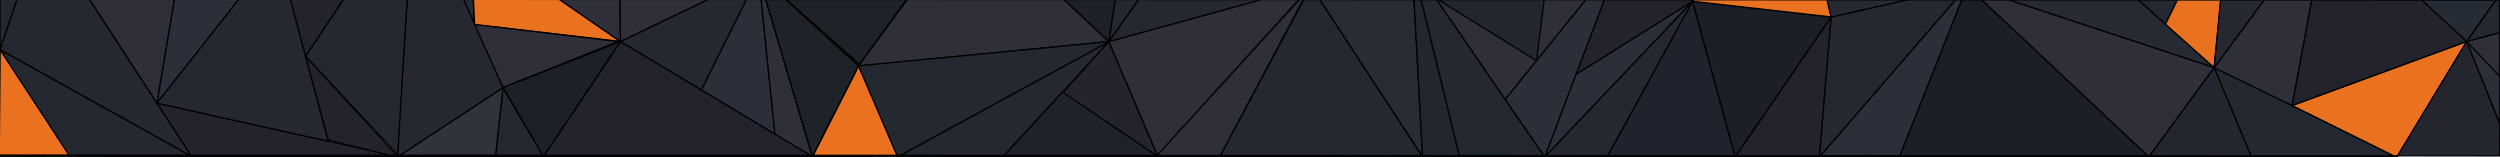
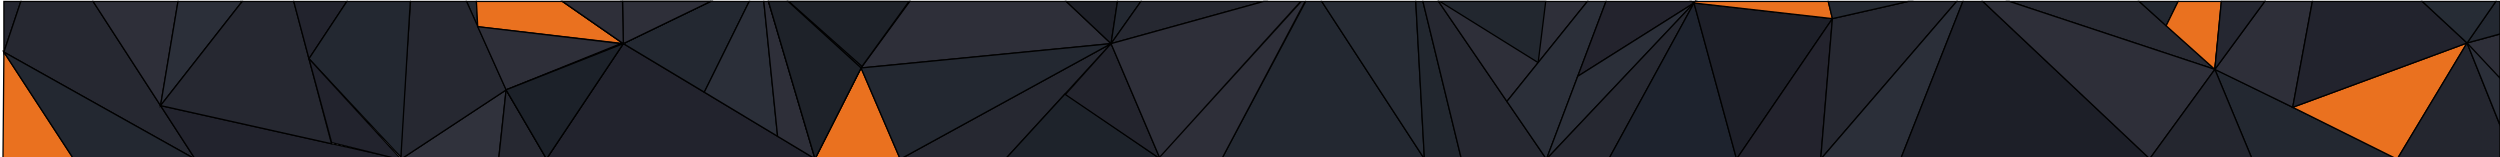
- <svg xmlns="http://www.w3.org/2000/svg" width="100%" height="100%" viewBox="0 0 1920 120" version="1.1" xml:space="preserve" style="fill-rule:evenodd;clip-rule:evenodd;stroke-miterlimit:10;">
-   <g transform="matrix(1.00138,0.00032594,-0.000324622,0.997329,-2.85261,-1.70364)">
-     <path d="M16,1.1L3,1.1L3,40L16,1.1Z" style="fill:rgb(36,38,48);fill-rule:nonzero;stroke:black;stroke-width:1px;" />
-   </g>
-   <g transform="matrix(1.00138,0.00032594,-0.000324622,0.997329,-2.85261,-1.70364)">
-     <path d="M2.3,122.2L56.5,122L55.9,121.1L2.3,121.1L2.3,122.2Z" style="fill:rgb(234,113,31);fill-rule:nonzero;stroke:black;stroke-width:1px;" />
-   </g>
-   <g transform="matrix(1.00138,0.00032594,-0.000324622,0.997329,-2.85261,-1.70364)">
-     <path d="M2.3,121.1L55.9,121.1L3,40L2.3,121.1Z" style="fill:rgb(234,113,31);fill-rule:nonzero;stroke:black;stroke-width:1px;" />
-   </g>
-   <g transform="matrix(1.00138,0.00032594,-0.000324622,0.997329,-2.85261,-1.70364)">
-     <path d="M149.9,122.2L149.2,121.1L147.9,121.1L149.9,122.2Z" style="fill:rgb(38,40,49);fill-rule:nonzero;stroke:black;stroke-width:1px;" />
-   </g>
-   <g transform="matrix(1.00138,0.00032594,-0.000324622,0.997329,-2.85261,-1.70364)">
-     <path d="M16,1.1L3,40L147.9,121.1L149.2,121.1L71.5,1.1L16,1.1Z" style="fill:rgb(38,40,49);fill-rule:nonzero;stroke:black;stroke-width:1px;" />
-   </g>
-   <g transform="matrix(1.00138,0.00032594,-0.000324622,0.997329,-2.85261,-1.70364)">
-     <path d="M56.5,122L149.9,122.2L147.9,121.1L55.9,121.1L56.5,122Z" style="fill:rgb(35,40,49);fill-rule:nonzero;stroke:black;stroke-width:1px;" />
-   </g>
-   <g transform="matrix(1.00138,0.00032594,-0.000324622,0.997329,-2.85261,-1.70364)">
-     <path d="M55.9,121.1L147.9,121.1L3,40L55.9,121.1Z" style="fill:rgb(35,40,49);fill-rule:nonzero;stroke:black;stroke-width:1px;" />
-   </g>
-   <g transform="matrix(1.00138,0.00032594,-0.000324622,0.997329,-2.85261,-1.70364)">
-     <path d="M136.7,1.1L71.5,1.1L123.3,81.1L136.7,1.1Z" style="fill:rgb(46,47,57);fill-rule:nonzero;stroke:black;stroke-width:1px;" />
-   </g>
-   <g transform="matrix(1.00138,0.00032594,-0.000324622,0.997329,-2.85261,-1.70364)">
-     <path d="M149.9,122.2L307.9,122.2L302.8,121.1L149.2,121.1L149.9,122.2Z" style="fill:rgb(34,35,45);fill-rule:nonzero;stroke:black;stroke-width:1px;" />
-   </g>
-   <g transform="matrix(1.00138,0.00032594,-0.000324622,0.997329,-2.85261,-1.70364)">
-     <path d="M149.2,121.1L302.8,121.1L123.3,81.1L149.2,121.1Z" style="fill:rgb(34,35,45);fill-rule:nonzero;stroke:black;stroke-width:1px;" />
-   </g>
-   <g transform="matrix(1.00138,0.00032594,-0.000324622,0.997329,-2.85261,-1.70364)">
-     <path d="M185.5,1.7L185.2,1.1L136.7,1.1L123.3,81.1L185.5,1.7Z" style="fill:rgb(43,47,57);fill-rule:nonzero;stroke:black;stroke-width:1px;" />
-   </g>
-   <g transform="matrix(1.00138,0.00032594,-0.000324622,0.997329,-2.85261,-1.70364)">
-     <path d="M254.6,110.4L225.6,1.1L186,1.1L123.3,81.1L254.6,110.4Z" style="fill:rgb(38,40,49);fill-rule:nonzero;stroke:black;stroke-width:1px;" />
-   </g>
-   <g transform="matrix(1.00138,0.00032594,-0.000324622,0.997329,-2.85261,-1.70364)">
-     <path d="M185.9,1.1L185.2,1.1L185.5,1.7L185.9,1.1Z" style="fill:rgb(34,35,45);fill-rule:nonzero;stroke:black;stroke-width:1px;" />
-   </g>
-   <g transform="matrix(1.00138,0.00032594,-0.000324622,0.997329,-2.85261,-1.70364)">
-     <path d="M266.4,1.1L225.6,1.1L237.3,45.1L266.4,1.1Z" style="fill:rgb(34,35,45);fill-rule:nonzero;stroke:black;stroke-width:1px;" />
-   </g>
-   <g transform="matrix(1.00138,0.00032594,-0.000324622,0.997329,-2.85261,-1.70364)">
-     <path d="M307.9,122.2L383,122L383.1,121.1L309.6,121.1L307.9,122.2Z" style="fill:rgb(48,50,60);fill-rule:nonzero;stroke:black;stroke-width:1px;" />
-   </g>
-   <g transform="matrix(1.00138,0.00032594,-0.000324622,0.997329,-2.85261,-1.70364)">
-     <path d="M309.6,121.1L383.1,121.1L388.7,69L309.6,121.1Z" style="fill:rgb(48,50,60);fill-rule:nonzero;stroke:black;stroke-width:1px;" />
-   </g>
-   <g transform="matrix(1.00138,0.00032594,-0.000324622,0.997329,-2.85261,-1.70364)">
-     <path d="M383,122L419.7,122L419.2,121.1L383.1,121.1L383,122Z" style="fill:rgb(38,40,49);fill-rule:nonzero;stroke:black;stroke-width:1px;" />
-   </g>
-   <g transform="matrix(1.00138,0.00032594,-0.000324622,0.997329,-2.85261,-1.70364)">
-     <path d="M383.1,121.1L419.2,121.1L388.7,69L383.1,121.1Z" style="fill:rgb(38,40,49);fill-rule:nonzero;stroke:black;stroke-width:1px;" />
-   </g>
-   <g transform="matrix(1.00138,0.00032594,-0.000324622,0.997329,-2.85261,-1.70364)">
-     <path d="M419.7,122L626,122L624.5,121.1L420.3,121.1L419.7,122Z" style="fill:rgb(34,35,45);fill-rule:nonzero;stroke:black;stroke-width:1px;" />
-   </g>
-   <g transform="matrix(1.00138,0.00032594,-0.000324622,0.997329,-2.85261,-1.70364)">
-     <path d="M420.3,121.1L624.5,121.1L478.7,33.5L420.3,121.1Z" style="fill:rgb(34,35,45);fill-rule:nonzero;stroke:black;stroke-width:1px;" />
-   </g>
-   <g transform="matrix(1.00138,0.00032594,-0.000324622,0.997329,-2.85261,-1.70364)">
-     <path d="M419.7,122L420.2,121.1L419.2,121.1L419.7,122Z" style="fill:rgb(35,40,49);fill-rule:nonzero;stroke:black;stroke-width:1px;" />
-   </g>
-   <g transform="matrix(1.00138,0.00032594,-0.000324622,0.997329,-2.85261,-1.70364)">
-     <path d="M388.7,69L419.2,121.1L420.2,121.1L476.7,33.5L388.7,69Z" style="fill:rgb(35,40,49);fill-rule:nonzero;stroke:black;stroke-width:1px;" />
-   </g>
-   <g transform="matrix(1.00138,0.00032594,-0.000324622,0.997329,-2.85261,-1.70364)">
-     <path d="M365.9,1.1L358.3,1.1L366.9,20.5L365.9,1.1Z" style="fill:rgb(37,42,51);fill-rule:nonzero;stroke:black;stroke-width:1px;" />
-   </g>
-   <g transform="matrix(1.00138,0.00032594,-0.000324622,0.997329,-2.85261,-1.70364)">
-     <path d="M478.7,33.5L432,1.1L365.9,1.1L366.9,20.5L478.7,33.5Z" style="fill:rgb(234,113,31);fill-rule:nonzero;stroke:black;stroke-width:1px;" />
-   </g>
-   <g transform="matrix(1.00138,0.00032594,-0.000324622,0.997329,-2.85261,-1.70364)">
-     <path d="M478.1,1.1L432,1.1L478.7,33.5L478.1,1.1Z" style="fill:rgb(45,51,60);fill-rule:nonzero;stroke:black;stroke-width:1px;" />
-   </g>
-   <g transform="matrix(1.00138,0.00032594,-0.000324622,0.997329,-2.85261,-1.70364)">
-     <path d="M480.1,32.8L480.1,34.3L540.9,70.8L575.4,1.1L545.7,1.1L480.1,32.8Z" style="fill:rgb(35,40,49);fill-rule:nonzero;stroke:black;stroke-width:1px;" />
-   </g>
-   <g transform="matrix(1.00138,0.00032594,-0.000324622,0.997329,-2.85261,-1.70364)">
-     <path d="M545.7,1.1L479.1,1.1L480.1,32.8L545.7,1.1Z" style="fill:rgb(35,40,49);fill-rule:nonzero;stroke:black;stroke-width:1px;" />
-   </g>
-   <g transform="matrix(1.00138,0.00032594,-0.000324622,0.997329,-2.85261,-1.70364)">
-     <path d="M543.9,1.1L476.6,1.1L476.7,32.1L543.9,1.1Z" style="fill:rgb(34,35,45);fill-rule:nonzero;stroke:black;stroke-width:1px;" />
-   </g>
-   <g transform="matrix(1.00138,0.00032594,-0.000324622,0.997329,-2.85261,-1.70364)">
-     <path d="M597.2,104.7L586.6,1.1L575.4,1.1L540.9,70.8L597.2,104.7Z" style="fill:rgb(43,47,57);fill-rule:nonzero;stroke:black;stroke-width:1px;" />
-   </g>
-   <g transform="matrix(1.00138,0.00032594,-0.000324622,0.997329,-2.85261,-1.70364)">
-     <path d="M626,122L625.7,121.1L624.5,121.1L626,122Z" style="fill:rgb(46,47,57);fill-rule:nonzero;stroke:black;stroke-width:1px;" />
-   </g>
-   <g transform="matrix(1.00138,0.00032594,-0.000324622,0.997329,-2.85261,-1.70364)">
-     <path d="M586.6,1.1L597.2,104.7L624.5,121.1L625.7,121.1L590.2,1.1L586.6,1.1Z" style="fill:rgb(46,47,57);fill-rule:nonzero;stroke:black;stroke-width:1px;" />
-   </g>
-   <g transform="matrix(1.00138,0.00032594,-0.000324622,0.997329,-2.85261,-1.70364)">
-     <path d="M626,122L691.3,122.2L690.9,121.1L626.4,121.1L626,122Z" style="fill:rgb(234,113,31);fill-rule:nonzero;stroke:black;stroke-width:1px;" />
-   </g>
-   <g transform="matrix(1.00138,0.00032594,-0.000324622,0.997329,-2.85261,-1.70364)">
-     <path d="M626.4,121.1L690.9,121.1L661.3,52.2L626.4,121.1Z" style="fill:rgb(234,113,31);fill-rule:nonzero;stroke:black;stroke-width:1px;" />
-   </g>
-   <g transform="matrix(1.00138,0.00032594,-0.000324622,0.997329,-2.85261,-1.70364)">
-     <path d="M691.3,122.2L772.3,122L773.1,121.1L693.4,121.1L691.3,122.2Z" style="fill:rgb(38,40,49);fill-rule:nonzero;stroke:black;stroke-width:1px;" />
-   </g>
-   <g transform="matrix(1.00138,0.00032594,-0.000324622,0.997329,-2.85261,-1.70364)">
-     <path d="M693.4,121.1L773.1,121.1L853.3,33.5L693.4,121.1Z" style="fill:rgb(38,40,49);fill-rule:nonzero;stroke:black;stroke-width:1px;" />
-   </g>
-   <g transform="matrix(1.00138,0.00032594,-0.000324622,0.997329,-2.85261,-1.70364)">
-     <path d="M626,122L626.4,121.1L625.7,121.1L626,122Z" style="fill:rgb(35,40,49);fill-rule:nonzero;stroke:black;stroke-width:1px;" />
-   </g>
-   <g transform="matrix(1.00138,0.00032594,-0.000324622,0.997329,-2.85261,-1.70364)">
-     <path d="M604.6,1.1L590.2,1.1L625.7,121.1L626.4,121.1L660.5,53.8L604.6,1.1Z" style="fill:rgb(35,40,49);fill-rule:nonzero;stroke:black;stroke-width:1px;" />
-   </g>
-   <g transform="matrix(1.00138,0.00032594,-0.000324622,0.997329,-2.85261,-1.70364)">
-     <path d="M661.3,52.2L698.7,1.1L605.3,1.1L661.3,52.2Z" style="fill:rgb(35,40,49);fill-rule:nonzero;stroke:black;stroke-width:1px;" />
-   </g>
-   <g transform="matrix(1.00138,0.00032594,-0.000324622,0.997329,-2.85261,-1.70364)">
-     <path d="M853.3,33.5L818.9,1.1L698.7,1.1L661.3,52.2L853.3,33.5Z" style="fill:rgb(46,47,57);fill-rule:nonzero;stroke:black;stroke-width:1px;" />
-   </g>
-   <g transform="matrix(1.00138,0.00032594,-0.000324622,0.997329,-2.85261,-1.70364)">
-     <path d="M691.3,122.2L693.4,121.1L690.9,121.1L691.3,122.2Z" style="fill:rgb(35,40,49);fill-rule:nonzero;stroke:black;stroke-width:1px;" />
-   </g>
-   <g transform="matrix(1.00138,0.00032594,-0.000324622,0.997329,-2.85261,-1.70364)">
-     <path d="M661.3,52.2L690.9,121.1L693.4,121.1L853.3,33.5L661.3,52.2Z" style="fill:rgb(35,40,49);fill-rule:nonzero;stroke:black;stroke-width:1px;" />
-   </g>
-   <g transform="matrix(1.00138,0.00032594,-0.000324622,0.997329,-2.85261,-1.70364)">
-     <path d="M772.3,122L891,122L889.7,121.1L773.1,121.1L772.3,122Z" style="fill:rgb(30,35,43);fill-rule:nonzero;stroke:black;stroke-width:1px;" />
-   </g>
-   <g transform="matrix(1.00138,0.00032594,-0.000324622,0.997329,-2.85261,-1.70364)">
-     <path d="M773.1,121.1L889.7,121.1L818.2,71.9L773.1,121.1Z" style="fill:rgb(30,35,43);fill-rule:nonzero;stroke:black;stroke-width:1px;" />
-   </g>
-   <g transform="matrix(1.00138,0.00032594,-0.000324622,0.997329,-2.85261,-1.70364)">
-     <path d="M891,122L890.6,121.1L889.7,121.1L891,122Z" style="fill:rgb(35,36,45);fill-rule:nonzero;stroke:black;stroke-width:1px;" />
-   </g>
-   <g transform="matrix(1.00138,0.00032594,-0.000324622,0.997329,-2.85261,-1.70364)">
-     <path d="M818.2,72.6L889.7,121.1L890.6,121.1L853.3,33.5L818.2,72.6Z" style="fill:rgb(35,36,45);fill-rule:nonzero;stroke:black;stroke-width:1px;" />
-   </g>
-   <g transform="matrix(1.00138,0.00032594,-0.000324622,0.997329,-2.85261,-1.70364)">
-     <path d="M938.3,122L1094,122.2L1093.3,121.1L938.8,121.1L938.3,122Z" style="fill:rgb(35,40,49);fill-rule:nonzero;stroke:black;stroke-width:1px;" />
-   </g>
-   <g transform="matrix(1.00138,0.00032594,-0.000324622,0.997329,-2.85261,-1.70364)">
-     <path d="M1002.8,1.1L938.8,121.1L1093.3,121.1L1015.1,1.1L1002.8,1.1Z" style="fill:rgb(35,40,49);fill-rule:nonzero;stroke:black;stroke-width:1px;" />
-   </g>
-   <g transform="matrix(1.00138,0.00032594,-0.000324622,0.997329,-2.85261,-1.70364)">
-     <path d="M858.2,1.1L818.9,1.1L853.3,33.5L858.2,1.1Z" style="fill:rgb(30,32,40);fill-rule:nonzero;stroke:black;stroke-width:1px;" />
-   </g>
-   <g transform="matrix(1.00138,0.00032594,-0.000324622,0.997329,-2.85261,-1.70364)">
-     <path d="M876.2,1.1L858.2,1.1L853.3,33.5L876.2,1.1Z" style="fill:rgb(35,40,49);fill-rule:nonzero;stroke:black;stroke-width:1px;" />
-   </g>
-   <g transform="matrix(1.00138,0.00032594,-0.000324622,0.997329,-2.85261,-1.70364)">
-     <path d="M970.5,1.1L876.2,1.1L853.3,33.5L970.5,1.1Z" style="fill:rgb(38,40,49);fill-rule:nonzero;stroke:black;stroke-width:1px;" />
-   </g>
-   <g transform="matrix(1.00138,0.00032594,-0.000324622,0.997329,-2.85261,-1.70364)">
-     <path d="M891,122L938.3,122L938.8,121.1L890.6,121.1L891,122Z" style="fill:rgb(46,47,57);fill-rule:nonzero;stroke:black;stroke-width:1px;" />
-   </g>
-   <g transform="matrix(1.00138,0.00032594,-0.000324622,0.997329,-2.85261,-1.70364)">
-     <path d="M999.4,1.1L891,120.3L998.9,1.1L970.5,1.1L853.3,33.5L890.6,121.1L938.8,121.1L1002.3,1.1L999.4,1.1Z" style="fill:rgb(46,47,57);fill-rule:nonzero;stroke:black;stroke-width:1px;" />
-   </g>
-   <g transform="matrix(1.00138,0.00032594,-0.000324622,0.997329,-2.85261,-1.70364)">
-     <path d="M1094,122.2L1093.9,121.1L1093.3,121.1L1094,122.2Z" style="fill:rgb(39,44,53);fill-rule:nonzero;stroke:black;stroke-width:1px;" />
-   </g>
-   <g transform="matrix(1.00138,0.00032594,-0.000324622,0.997329,-2.85261,-1.70364)">
-     <path d="M1015.1,1.1L1093.3,121.1L1093.9,121.1L1087.3,1.1L1015.1,1.1Z" style="fill:rgb(39,44,53);fill-rule:nonzero;stroke:black;stroke-width:1px;" />
-   </g>
-   <g transform="matrix(1.00138,0.00032594,-0.000324622,0.997329,-2.85261,-1.70364)">
-     <path d="M1094,122.2L1122.3,122L1122.1,121.1L1093.9,121.1L1094,122.2Z" style="fill:rgb(34,39,47);fill-rule:nonzero;stroke:black;stroke-width:1px;" />
-   </g>
-   <g transform="matrix(1.00138,0.00032594,-0.000324622,0.997329,-2.85261,-1.70364)">
-     <path d="M1087.3,1.1L1093.9,121.1L1122.1,121.1L1092.8,1.1L1087.3,1.1Z" style="fill:rgb(34,39,47);fill-rule:nonzero;stroke:black;stroke-width:1px;" />
-   </g>
-   <g transform="matrix(1.00138,0.00032594,-0.000324622,0.997329,-2.85261,-1.70364)">
-     <path d="M1122.3,122L1187.7,122.2L1186.9,121.1L1122.1,121.1L1122.3,122Z" style="fill:rgb(38,40,49);fill-rule:nonzero;stroke:black;stroke-width:1px;" />
-   </g>
-   <g transform="matrix(1.00138,0.00032594,-0.000324622,0.997329,-2.85261,-1.70364)">
-     <path d="M1092.8,1.1L1122.1,121.1L1186.9,121.1L1104.8,1.1L1092.8,1.1Z" style="fill:rgb(38,40,49);fill-rule:nonzero;stroke:black;stroke-width:1px;" />
-   </g>
-   <g transform="matrix(1.00138,0.00032594,-0.000324622,0.997329,-2.85261,-1.70364)">
-     <path d="M1219.1,1.1L1104.8,1.1L1157.3,77.9L1219.1,1.1Z" style="fill:rgb(46,47,57);fill-rule:nonzero;stroke:black;stroke-width:1px;" />
-   </g>
-   <g transform="matrix(1.00138,0.00032594,-0.000324622,0.997329,-2.85261,-1.70364)">
-     <path d="M1187.1,1.1L1105.8,1.1L1181.3,48.1L1187.1,1.1Z" style="fill:rgb(34,39,47);fill-rule:nonzero;stroke:black;stroke-width:1px;" />
-   </g>
-   <g transform="matrix(1.00138,0.00032594,-0.000324622,0.997329,-2.85261,-1.70364)">
-     <path d="M1187.7,122.2L1188.1,121.1L1186.9,121.1L1187.7,122.2Z" style="fill:rgb(43,47,57);fill-rule:nonzero;stroke:black;stroke-width:1px;" />
-   </g>
-   <g transform="matrix(1.00138,0.00032594,-0.000324622,0.997329,-2.85261,-1.70364)">
-     <path d="M1219.1,1.1L1157.3,77.9L1186.9,121.1L1188.1,121.1L1233.4,1.1L1219.1,1.1Z" style="fill:rgb(43,47,57);fill-rule:nonzero;stroke:black;stroke-width:1px;" />
-   </g>
-   <g transform="matrix(1.00138,0.00032594,-0.000324622,0.997329,-2.85261,-1.70364)">
-     <path d="M1301,2.3L1301.8,1.1L1299.1,1.1L1301,2.3Z" style="fill:rgb(35,35,45);fill-rule:nonzero;stroke:black;stroke-width:1px;" />
-   </g>
-   <g transform="matrix(1.00138,0.00032594,-0.000324622,0.997329,-2.85261,-1.70364)">
-     <path d="M1301,2.3L1299.1,1.1L1233.4,1.1L1211.7,58.6L1301,2.3Z" style="fill:rgb(35,35,45);fill-rule:nonzero;stroke:black;stroke-width:1px;" />
-   </g>
-   <g transform="matrix(1.00138,0.00032594,-0.000324622,0.997329,-2.85261,-1.70364)">
-     <path d="M1187.7,122.2L1188.7,121.1L1188.1,121.1L1187.7,122.2Z" style="fill:rgb(43,47,57);fill-rule:nonzero;stroke:black;stroke-width:1px;" />
-   </g>
-   <g transform="matrix(1.00138,0.00032594,-0.000324622,0.997329,-2.85261,-1.70364)">
-     <path d="M1211.7,58.6L1188.1,121.1L1188.7,121.1L1301,2.3L1211.7,58.6Z" style="fill:rgb(43,47,57);fill-rule:nonzero;stroke:black;stroke-width:1px;" />
-   </g>
-   <g transform="matrix(1.00138,0.00032594,-0.000324622,0.997329,-2.85261,-1.70364)">
-     <path d="M1187.7,122.2L1235.7,122L1236.1,121.1L1188.7,121.1L1187.7,122.2Z" style="fill:rgb(38,40,49);fill-rule:nonzero;stroke:black;stroke-width:1px;" />
-   </g>
-   <g transform="matrix(1.00138,0.00032594,-0.000324622,0.997329,-2.85261,-1.70364)">
-     <path d="M1188.7,121.1L1236.1,121.1L1301,2.3L1188.7,121.1Z" style="fill:rgb(38,40,49);fill-rule:nonzero;stroke:black;stroke-width:1px;" />
-   </g>
-   <g transform="matrix(1.00138,0.00032594,-0.000324622,0.997329,-2.85261,-1.70364)">
-     <path d="M1235.7,122L1333.7,122.2L1333.4,121.1L1236.1,121.1L1235.7,122Z" style="fill:rgb(30,35,46);fill-rule:nonzero;stroke:black;stroke-width:1px;" />
-   </g>
-   <g transform="matrix(1.00138,0.00032594,-0.000324622,0.997329,-2.85261,-1.70364)">
-     <path d="M1236.1,121.1L1333.4,121.1L1301,2.3L1236.1,121.1Z" style="fill:rgb(30,35,46);fill-rule:nonzero;stroke:black;stroke-width:1px;" />
-   </g>
-   <g transform="matrix(1.00138,0.00032594,-0.000324622,0.997329,-2.85261,-1.70364)">
-     <path d="M1333.7,122.2L1334.4,121.1L1333.4,121.1L1333.7,122.2Z" style="fill:rgb(29,31,40);fill-rule:nonzero;stroke:black;stroke-width:1px;" />
-   </g>
-   <g transform="matrix(1.00138,0.00032594,-0.000324622,0.997329,-2.85261,-1.70364)">
-     <path d="M1301,2.3L1333.4,121.1L1334.4,121.1L1407.3,14.3L1301,2.3Z" style="fill:rgb(29,31,40);fill-rule:nonzero;stroke:black;stroke-width:1px;" />
-   </g>
-   <g transform="matrix(1.00138,0.00032594,-0.000324622,0.997329,-2.85261,-1.70364)">
-     <path d="M1407.3,14.3L1404.1,1.1L1301.8,1.1L1301,2.3L1407.3,14.3Z" style="fill:rgb(234,113,31);fill-rule:nonzero;stroke:black;stroke-width:1px;" />
-   </g>
-   <g transform="matrix(1.00138,0.00032594,-0.000324622,0.997329,-2.85261,-1.70364)">
-     <path d="M1333.7,122.2L1398.3,122.2L1398.4,121.1L1334.4,121.1L1333.7,122.2Z" style="fill:rgb(35,35,45);fill-rule:nonzero;stroke:black;stroke-width:1px;" />
-   </g>
-   <g transform="matrix(1.00138,0.00032594,-0.000324622,0.997329,-2.85261,-1.70364)">
-     <path d="M1334.4,121.1L1398.4,121.1L1407.3,14.3L1334.4,121.1Z" style="fill:rgb(35,35,45);fill-rule:nonzero;stroke:black;stroke-width:1px;" />
-   </g>
-   <g transform="matrix(1.00138,0.00032594,-0.000324622,0.997329,-2.85261,-1.70364)">
-     <path d="M1398.3,122.2L1399.3,121.1L1398.4,121.1L1398.3,122.2Z" style="fill:rgb(38,40,49);fill-rule:nonzero;stroke:black;stroke-width:1px;" />
-   </g>
-   <g transform="matrix(1.00138,0.00032594,-0.000324622,0.997329,-2.85261,-1.70364)">
-     <path d="M1465.5,1.1L1407.3,14.3L1398.4,121.1L1399.3,121.1L1502.7,1.1L1465.5,1.1Z" style="fill:rgb(38,40,49);fill-rule:nonzero;stroke:black;stroke-width:1px;" />
-   </g>
-   <g transform="matrix(1.00138,0.00032594,-0.000324622,0.997329,-2.85261,-1.70364)">
-     <path d="M1398.3,122.2L1459.7,122.2L1460.1,121.1L1399.3,121.1L1398.3,122.2Z" style="fill:rgb(43,47,57);fill-rule:nonzero;stroke:black;stroke-width:1px;" />
-   </g>
-   <g transform="matrix(1.00138,0.00032594,-0.000324622,0.997329,-2.85261,-1.70364)">
-     <path d="M1502.7,1.1L1399.3,121.1L1460.1,121.1L1507.5,1.1L1502.7,1.1Z" style="fill:rgb(43,47,57);fill-rule:nonzero;stroke:black;stroke-width:1px;" />
-   </g>
-   <g transform="matrix(1.00138,0.00032594,-0.000324622,0.997329,-2.85261,-1.70364)">
-     <path d="M1459.7,122.2L1651,122L1650.1,121.1L1460.1,121.1L1459.7,122.2Z" style="fill:rgb(29,31,40);fill-rule:nonzero;stroke:black;stroke-width:1px;" />
-   </g>
-   <g transform="matrix(1.00138,0.00032594,-0.000324622,0.997329,-2.85261,-1.70364)">
-     <path d="M1507.5,1.1L1460.1,121.1L1650.1,121.1L1522.8,1.1L1507.5,1.1Z" style="fill:rgb(29,31,40);fill-rule:nonzero;stroke:black;stroke-width:1px;" />
-   </g>
-   <g transform="matrix(1.00138,0.00032594,-0.000324622,0.997329,-2.85261,-1.70364)">
-     <path d="M1465.5,1.1L1404.1,1.1L1407.3,14.3L1465.5,1.1Z" style="fill:rgb(37,42,51);fill-rule:nonzero;stroke:black;stroke-width:1px;" />
-   </g>
-   <g transform="matrix(1.00138,0.00032594,-0.000324622,0.997329,-2.85261,-1.70364)">
-     <path d="M1642.9,1.1L1543.2,1.1L1701,53.3L1642.9,1.1Z" style="fill:rgb(40,42,51);fill-rule:nonzero;stroke:black;stroke-width:1px;" />
-   </g>
-   <g transform="matrix(1.00138,0.00032594,-0.000324622,0.997329,-2.85261,-1.70364)">
-     <path d="M1672.8,1.1L1642.9,1.1L1663.6,19.8L1672.8,1.1Z" style="fill:rgb(35,40,49);fill-rule:nonzero;stroke:black;stroke-width:1px;" />
-   </g>
-   <g transform="matrix(1.00138,0.00032594,-0.000324622,0.997329,-2.85261,-1.70364)">
-     <path d="M1651,122L1651.6,121.1L1650.1,121.1L1651,122Z" style="fill:rgb(46,47,57);fill-rule:nonzero;stroke:black;stroke-width:1px;" />
-   </g>
-   <g transform="matrix(1.00138,0.00032594,-0.000324622,0.997329,-2.85261,-1.70364)">
-     <path d="M1543.2,1.1L1522.8,1.1L1650.1,121.1L1651.6,121.1L1701,53.3L1543.2,1.1Z" style="fill:rgb(46,47,57);fill-rule:nonzero;stroke:black;stroke-width:1px;" />
-   </g>
-   <g transform="matrix(1.00138,0.00032594,-0.000324622,0.997329,-2.85261,-1.70364)">
-     <path d="M1701,53.3L1706,1.1L1672.8,1.1L1663.6,19.8L1701,53.3Z" style="fill:rgb(234,113,31);fill-rule:nonzero;stroke:black;stroke-width:1px;" />
-   </g>
-   <g transform="matrix(1.00138,0.00032594,-0.000324622,0.997329,-2.85261,-1.70364)">
-     <path d="M1739.3,1.1L1706.5,1.1L1701,53.3L1739.3,1.1Z" style="fill:rgb(37,39,49);fill-rule:nonzero;stroke:black;stroke-width:1px;" />
-   </g>
-   <g transform="matrix(1.00138,0.00032594,-0.000324622,0.997329,-2.85261,-1.70364)">
-     <path d="M1729.7,122.2L1841,122.2C1841,122.2 1840.2,121.8 1838.7,121.1L1729.2,121.1L1729.7,122.2Z" style="fill:rgb(35,40,49);fill-rule:nonzero;stroke:black;stroke-width:1px;" />
-   </g>
-   <g transform="matrix(1.00138,0.00032594,-0.000324622,0.997329,-2.85261,-1.70364)">
-     <path d="M1729.2,121.1L1838.7,121.1C1820.9,112.2 1703.1,53.6 1701,53.3L1729.2,121.1Z" style="fill:rgb(35,40,49);fill-rule:nonzero;stroke:black;stroke-width:1px;" />
-   </g>
-   <g transform="matrix(1.00138,0.00032594,-0.000324622,0.997329,-2.85261,-1.70364)">
-     <path d="M1760.8,82.4L1775.9,1.1L1739.3,1.1L1701,53.3L1760.8,82.4Z" style="fill:rgb(46,47,57);fill-rule:nonzero;stroke:black;stroke-width:1px;" />
-   </g>
-   <g transform="matrix(1.00138,0.00032594,-0.000324622,0.997329,-2.85261,-1.70364)">
-     <path d="M1841,122.2L1841.7,121.1L1838.7,121.1L1841,122.2Z" style="fill:rgb(234,113,31);fill-rule:nonzero;stroke:black;stroke-width:1px;" />
-   </g>
-   <g transform="matrix(1.00138,0.00032594,-0.000324622,0.997329,-2.85261,-1.70364)">
-     <path d="M1760.8,82.4L1838.7,121.1L1841.7,121.1L1894.7,33L1760.8,82.4Z" style="fill:rgb(234,113,31);fill-rule:nonzero;stroke:black;stroke-width:1px;" />
-   </g>
-   <g transform="matrix(1.00138,0.00032594,-0.000324622,0.997329,-2.85261,-1.70364)">
-     <path d="M1894.7,33L1860.3,1.1L1775.9,1.1L1760.8,82.4L1894.7,33Z" style="fill:rgb(34,35,45);fill-rule:nonzero;stroke:black;stroke-width:1px;" />
-   </g>
-   <g transform="matrix(1.00138,0.00032594,-0.000324622,0.997329,-2.85261,-1.70364)">
-     <path d="M1919.9,96L1894.7,33L1841.7,121.1L1919.9,121.1L1919.9,96Z" style="fill:rgb(36,38,47);fill-rule:nonzero;stroke:black;stroke-width:1px;" />
-   </g>
-   <g transform="matrix(1.00138,0.00032594,-0.000324622,0.997329,-2.85261,-1.70364)">
-     <path d="M1894.7,33L1920,96L1920,59.1C1906.5,44.8 1895.8,33.6 1894.7,33Z" style="fill:rgb(43,47,57);fill-rule:nonzero;stroke:black;stroke-width:1px;" />
-   </g>
-   <g transform="matrix(1.00138,0.00032594,-0.000324622,0.997329,-2.85261,-1.70364)">
-     <path d="M1894.7,33L1919.9,59.9L1919.9,26.2L1894.7,33Z" style="fill:rgb(46,47,57);fill-rule:nonzero;stroke:black;stroke-width:1px;" />
-   </g>
-   <g transform="matrix(1.00138,0.00032594,-0.000324622,0.997329,-2.85261,-1.70364)">
-     <path d="M1919.9,26.1L1919.9,1.1L1916.8,1.1L1894.7,33L1919.9,26.1Z" style="fill:rgb(35,40,49);fill-rule:nonzero;stroke:black;stroke-width:1px;" />
-   </g>
-   <g transform="matrix(1.00138,0.00032594,-0.000324622,0.997329,-2.85261,-1.70364)">
-     <path d="M1916.8,1.1L1860.3,1.1L1894.7,33L1916.8,1.1Z" style="fill:rgb(38,44,53);fill-rule:nonzero;stroke:black;stroke-width:1px;" />
-   </g>
-   <g transform="matrix(1.00138,0.00032594,-0.000324622,0.997329,-2.85261,-1.70364)">
-     <path d="M307.9,122.2C308,122.1 308.6,121.7 309.6,121.1L307.7,121.1C307.7,121.9 307.8,122.3 307.9,122.2Z" style="fill:rgb(38,40,49);fill-rule:nonzero;stroke:black;stroke-width:1px;" />
-   </g>
-   <g transform="matrix(1.00138,0.00032594,-0.000324622,0.997329,-2.85261,-1.70364)">
-     <path d="M358.3,1.1L315.3,1.1C311.6,53.2 307.6,112.3 307.8,121.1L309.7,121.1C321.4,113.4 388.8,69 388.8,69L358.3,1.1Z" style="fill:rgb(38,40,49);fill-rule:nonzero;stroke:black;stroke-width:1px;" />
-   </g>
-   <g transform="matrix(1.00138,0.00032594,-0.000324622,0.997329,-2.85261,-1.70364)">
-     <path d="M307.9,120.7L315.1,1.1L266.4,1.1L237.3,45.1L307.9,120.7Z" style="fill:rgb(35,40,49);fill-rule:nonzero;stroke:black;stroke-width:1px;" />
-   </g>
-   <g transform="matrix(1.00138,0.00032594,-0.000324622,0.997329,-2.85261,-1.70364)">
-     <path d="M308.6,122.9L307,121.1L301.5,121.1L308.6,122.9Z" style="fill:rgb(34,35,45);fill-rule:nonzero;stroke:black;stroke-width:1px;" />
-   </g>
-   <g transform="matrix(1.00138,0.00032594,-0.000324622,0.997329,-2.85261,-1.70364)">
-     <path d="M254.7,109.5L301.5,121.1L307,121.1L237.3,45.1L254.7,109.5Z" style="fill:rgb(34,35,45);fill-rule:nonzero;stroke:black;stroke-width:1px;" />
-   </g>
-   <g transform="matrix(1.00138,0.00032594,-0.000324622,0.997329,-2.85261,-1.70364)">
-     <path d="M388.7,69L476.7,33.5L366.9,20.5L388.7,69Z" style="fill:rgb(46,47,57);fill-rule:nonzero;stroke:black;stroke-width:1px;" />
-   </g>
-   <g transform="matrix(1.00138,0.00032594,-0.000324622,0.997329,-2.85261,-1.70364)">
-     <path d="M1651,122L1729.7,122.2L1729.2,121.1L1651.6,121.1L1651,122Z" style="fill:rgb(36,38,47);fill-rule:nonzero;stroke:black;stroke-width:1px;" />
-   </g>
-   <g transform="matrix(1.00138,0.00032594,-0.000324622,0.997329,-2.85261,-1.70364)">
-     <path d="M1651.6,121.1L1729.2,121.1L1701,53.3L1651.6,121.1Z" style="fill:rgb(36,38,47);fill-rule:nonzero;stroke:black;stroke-width:1px;" />
-   </g>
-   <g transform="matrix(1.00138,0.00032594,-0.000324622,0.997329,-2.85261,-1.70364)">
-     <path d="M1739.3,1.1L1706,1.1L1701,53.3L1739.3,1.1Z" style="fill:rgb(37,39,49);fill-rule:nonzero;stroke:black;stroke-width:1px;" />
-   </g>
-   <g transform="matrix(1.00138,0.00032594,-0.000324622,0.997329,-2.85261,-1.70364)">
-     <path d="M626,122L626.4,121.1L625.7,121.1L626,122Z" style="fill:rgb(30,34,41);fill-rule:nonzero;stroke:black;stroke-width:1px;" />
-   </g>
-   <g transform="matrix(1.00138,0.00032594,-0.000324622,0.997329,-2.85261,-1.70364)">
-     <path d="M662,51L698.1,1.1L605.8,1.1L662,51Z" style="fill:rgb(30,34,41);fill-rule:nonzero;stroke:black;stroke-width:1px;" />
-   </g>
-   <g transform="matrix(1.00138,0.00032594,-0.000324622,0.997329,-2.85261,-1.70364)">
-     <path d="M605.3,1.1L590.2,1.1L625.7,121.1L626.4,121.1L661.3,52.2L605.3,1.1Z" style="fill:rgb(30,34,41);fill-rule:nonzero;stroke:black;stroke-width:1px;" />
-   </g>
-   <g transform="matrix(1.00138,0.00032594,-0.000324622,0.997329,-2.85261,-1.70364)">
-     <path d="M421.1,119.9L478.7,33.5L388.7,69L421.1,119.9Z" style="fill:rgb(30,34,41);fill-rule:nonzero;stroke:black;stroke-width:1px;" />
-   </g>
-   <g transform="matrix(1.00138,0.00032594,-0.000324622,0.997329,-2.85261,-1.70364)">
-     <path d="M545.7,1.1L478.1,1.1L478.7,33.5L545.7,1.1Z" style="fill:rgb(46,47,57);fill-rule:nonzero;stroke:black;stroke-width:1px;" />
-   </g>
-   <g transform="matrix(1.00138,0.00032594,-0.000324622,0.997329,-2.85261,-1.70364)">
-     <path d="M478.1,1.1L432,1.1L478.7,33.5L478.1,1.1Z" style="fill:rgb(46,47,57);fill-rule:nonzero;stroke:black;stroke-width:1px;" />
-   </g>
-   <g transform="matrix(1.00138,0.00032594,-0.000324622,0.997329,-2.85261,-1.70364)">
-     <path d="M419.7,122L420.3,121.1L419.2,121.1L419.7,122Z" style="fill:rgb(28,33,41);fill-rule:nonzero;stroke:black;stroke-width:1px;" />
-   </g>
-   <g transform="matrix(1.00138,0.00032594,-0.000324622,0.997329,-2.85261,-1.70364)">
-     <path d="M388.7,69L419.2,121.1L420.3,121.1L478.7,33.5L388.7,69Z" style="fill:rgb(28,33,41);fill-rule:nonzero;stroke:black;stroke-width:1px;" />
-   </g>
+ <svg xmlns="http://www.w3.org/2000/svg" version="1.1" id="Слой_1" x="0px" y="0px" viewBox="0 0 1920 120" style="enable-background:new 0 0 1920 120;" xml:space="preserve">
+   <style type="text/css">
+ 	.st0{fill:#242630;stroke:#000000;stroke-miterlimit:10;}
+ 	.st1{fill:#EA711F;stroke:#000000;stroke-miterlimit:10;}
+ 	.st2{fill:#262831;stroke:#000000;stroke-miterlimit:10;}
+ 	.st3{fill:#232831;stroke:#000000;stroke-miterlimit:10;}
+ 	.st4{fill:#2E2F39;stroke:#000000;stroke-miterlimit:10;}
+ 	.st5{fill:#22232D;stroke:#000000;stroke-miterlimit:10;}
+ 	.st6{fill:#2B2F39;stroke:#000000;stroke-miterlimit:10;}
+ 	.st7{fill:#30323C;stroke:#000000;stroke-miterlimit:10;}
+ 	.st8{fill:none;stroke:#000000;stroke-width:2;stroke-miterlimit:10;}
+ 	.st9{fill:#252A33;stroke:#000000;stroke-miterlimit:10;}
+ 	.st10{fill:#2D333C;stroke:#000000;stroke-miterlimit:10;}
+ 	.st11{fill:#1E232B;stroke:#000000;stroke-miterlimit:10;}
+ 	.st12{fill:#23242D;stroke:#000000;stroke-miterlimit:10;}
+ 	.st13{fill:#1E2028;stroke:#000000;stroke-miterlimit:10;}
+ 	.st14{fill:#272C35;stroke:#000000;stroke-miterlimit:10;}
+ 	.st15{fill:#22272F;stroke:#000000;stroke-miterlimit:10;}
+ 	.st16{fill:#23232D;stroke:#000000;stroke-miterlimit:10;}
+ 	.st17{fill:#1E232E;stroke:#000000;stroke-miterlimit:10;}
+ 	.st18{fill:#1D1F28;stroke:#000000;stroke-miterlimit:10;}
+ 	.st19{fill:#282A33;stroke:#000000;stroke-miterlimit:10;}
+ 	.st20{fill:#252731;stroke:#000000;stroke-miterlimit:10;}
+ 	.st21{fill:#24262F;stroke:#000000;stroke-miterlimit:10;}
+ 	.st22{fill:#262C35;stroke:#000000;stroke-miterlimit:10;}
+ 	.st23{fill:#1E2229;stroke:#000000;stroke-miterlimit:10;}
+ 	.st24{fill:#1C2129;stroke:#000000;stroke-miterlimit:10;}
+ </style>
+   <polygon class="st0" points="16,1.1 3,1.1 3,40 " />
+   <polygon class="st1" points="2.3,122.2 56.5,122 55.9,121.1 2.3,121.1 " />
+   <polygon class="st1" points="2.3,121.1 55.9,121.1 3,40 " />
+   <polygon class="st2" points="149.9,122.2 149.2,121.1 147.9,121.1 " />
+   <polygon class="st2" points="16,1.1 3,40 147.9,121.1 149.2,121.1 71.5,1.1 " />
+   <polygon class="st3" points="56.5,122 149.9,122.2 147.9,121.1 55.9,121.1 " />
+   <polygon class="st3" points="55.9,121.1 147.9,121.1 3,40 " />
+   <polygon class="st4" points="136.7,1.1 71.5,1.1 123.3,81.1 " />
+   <polygon class="st5" points="149.9,122.2 307.9,122.2 302.8,121.1 149.2,121.1 " />
+   <polygon class="st5" points="149.2,121.1 302.8,121.1 123.3,81.1 " />
+   <polygon class="st6" points="185.5,1.7 185.2,1.1 136.7,1.1 123.3,81.1 " />
+   <polygon class="st2" points="254.6,110.4 225.6,1.1 186,1.1 123.3,81.1 " />
+   <polygon class="st5" points="185.9,1.1 185.2,1.1 185.5,1.7 " />
+   <polygon class="st5" points="266.4,1.1 225.6,1.1 237.3,45.1 " />
+   <polygon class="st7" points="307.9,122.2 383,122 383.1,121.1 309.6,121.1 " />
+   <polygon class="st7" points="309.6,121.1 383.1,121.1 388.7,69 " />
+   <polygon class="st2" points="383,122 419.7,122 419.2,121.1 383.1,121.1 " />
+   <polygon class="st2" points="383.1,121.1 419.2,121.1 388.7,69 " />
+   <polygon class="st5" points="419.7,122 626,122 624.5,121.1 420.3,121.1 " />
+   <polygon class="st5" points="420.3,121.1 624.5,121.1 478.7,33.5 " />
+   <polygon class="st3" points="419.7,122 420.2,121.1 419.2,121.1 " />
+   <polygon class="st3" points="388.7,69 419.2,121.1 420.2,121.1 476.7,33.5 " />
+   <path class="st8" d="M269.2-3.1" />
+   <polygon class="st9" points="365.9,1.1 358.3,1.1 366.9,20.5 " />
+   <polygon class="st1" points="478.7,33.5 432,1.1 365.9,1.1 366.9,20.5 " />
+   <polygon class="st10" points="478.1,1.1 432,1.1 478.7,33.5 " />
+   <polygon class="st3" points="480.1,32.8 480.1,34.3 540.9,70.8 575.4,1.1 545.7,1.1 " />
+   <polygon class="st3" points="545.7,1.1 479.1,1.1 480.1,32.8 " />
+   <polygon class="st5" points="543.9,1.1 476.6,1.1 476.7,32.1 " />
+   <polygon class="st6" points="597.2,104.7 586.6,1.1 575.4,1.1 540.9,70.8 " />
+   <polygon class="st4" points="626,122 625.7,121.1 624.5,121.1 " />
+   <polygon class="st4" points="586.6,1.1 597.2,104.7 624.5,121.1 625.7,121.1 590.2,1.1 " />
+   <polygon class="st1" points="626,122 691.3,122.2 690.9,121.1 626.4,121.1 " />
+   <polygon class="st1" points="626.4,121.1 690.9,121.1 661.3,52.2 " />
+   <polygon class="st2" points="691.3,122.2 772.3,122 773.1,121.1 693.4,121.1 " />
+   <polygon class="st2" points="693.4,121.1 773.1,121.1 853.3,33.5 " />
+   <polygon class="st3" points="626,122 626.4,121.1 625.7,121.1 " />
+   <polygon class="st3" points="604.6,1.1 590.2,1.1 625.7,121.1 626.4,121.1 660.5,53.8 " />
+   <polygon class="st3" points="661.3,52.2 698.7,1.1 605.3,1.1 " />
+   <polygon class="st4" points="853.3,33.5 818.9,1.1 698.7,1.1 661.3,52.2 " />
+   <polygon class="st3" points="691.3,122.2 693.4,121.1 690.9,121.1 " />
+   <polygon class="st3" points="661.3,52.2 690.9,121.1 693.4,121.1 853.3,33.5 " />
+   <polygon class="st11" points="772.3,122 891,122 889.7,121.1 773.1,121.1 " />
+   <polygon class="st11" points="773.1,121.1 889.7,121.1 818.2,71.9 " />
+   <polygon class="st12" points="891,122 890.6,121.1 889.7,121.1 " />
+   <polygon class="st12" points="818.2,72.6 889.7,121.1 890.6,121.1 853.3,33.5 " />
+   <polygon class="st3" points="938.3,122 1094,122.2 1093.3,121.1 938.8,121.1 " />
+   <polygon class="st3" points="1002.8,1.1 938.8,121.1 1093.3,121.1 1015.1,1.1 " />
+   <polygon class="st13" points="858.2,1.1 818.9,1.1 853.3,33.5 " />
+   <polygon class="st3" points="876.2,1.1 858.2,1.1 853.3,33.5 " />
+   <polygon class="st2" points="970.5,1.1 876.2,1.1 853.3,33.5 " />
+   <polygon class="st4" points="891,122 938.3,122 938.8,121.1 890.6,121.1 " />
+   <polygon class="st4" points="999.4,1.1 891,120.3 998.9,1.1 970.5,1.1 853.3,33.5 890.6,121.1 938.8,121.1 1002.3,1.1 " />
+   <polygon class="st14" points="1094,122.2 1093.9,121.1 1093.3,121.1 " />
+   <polygon class="st14" points="1015.1,1.1 1093.3,121.1 1093.9,121.1 1087.3,1.1 " />
+   <polygon class="st15" points="1094,122.2 1122.3,122 1122.1,121.1 1093.9,121.1 " />
+   <polygon class="st15" points="1087.3,1.1 1093.9,121.1 1122.1,121.1 1092.8,1.1 " />
+   <polygon class="st2" points="1122.3,122 1187.7,122.2 1186.9,121.1 1122.1,121.1 " />
+   <polygon class="st2" points="1092.8,1.1 1122.1,121.1 1186.9,121.1 1104.8,1.1 " />
+   <polygon class="st4" points="1219.1,1.1 1104.8,1.1 1157.3,77.9 " />
+   <polygon class="st15" points="1187.1,1.1 1105.8,1.1 1181.3,48.1 " />
+   <polygon class="st6" points="1187.7,122.2 1188.1,121.1 1186.9,121.1 " />
+   <polygon class="st6" points="1219.1,1.1 1157.3,77.9 1186.9,121.1 1188.1,121.1 1233.4,1.1 " />
+   <polygon class="st16" points="1301,2.3 1301.8,1.1 1299.1,1.1 " />
+   <polygon class="st16" points="1301,2.3 1299.1,1.1 1233.4,1.1 1211.7,58.6 " />
+   <polygon class="st6" points="1187.7,122.2 1188.7,121.1 1188.1,121.1 " />
+   <polygon class="st6" points="1211.7,58.6 1188.1,121.1 1188.7,121.1 1301,2.3 " />
+   <polygon class="st2" points="1187.7,122.2 1235.7,122 1236.1,121.1 1188.7,121.1 " />
+   <polygon class="st2" points="1188.7,121.1 1236.1,121.1 1301,2.3 " />
+   <polygon class="st17" points="1235.7,122 1333.7,122.2 1333.4,121.1 1236.1,121.1 " />
+   <polygon class="st17" points="1236.1,121.1 1333.4,121.1 1301,2.3 " />
+   <polygon class="st18" points="1333.7,122.2 1334.4,121.1 1333.4,121.1 " />
+   <polygon class="st18" points="1301,2.3 1333.4,121.1 1334.4,121.1 1407.3,14.3 " />
+   <polygon class="st1" points="1407.3,14.3 1404.1,1.1 1301.8,1.1 1301,2.3 " />
+   <polygon class="st16" points="1333.7,122.2 1398.3,122.2 1398.4,121.1 1334.4,121.1 " />
+   <polygon class="st16" points="1334.4,121.1 1398.4,121.1 1407.3,14.3 " />
+   <polygon class="st2" points="1398.3,122.2 1399.3,121.1 1398.4,121.1 " />
+   <polygon class="st2" points="1465.5,1.1 1407.3,14.3 1398.4,121.1 1399.3,121.1 1502.7,1.1 " />
+   <polygon class="st6" points="1398.3,122.2 1459.7,122.2 1460.1,121.1 1399.3,121.1 " />
+   <polygon class="st6" points="1502.7,1.1 1399.3,121.1 1460.1,121.1 1507.5,1.1 " />
+   <polygon class="st18" points="1459.7,122.2 1651,122 1650.1,121.1 1460.1,121.1 " />
+   <polygon class="st18" points="1507.5,1.1 1460.1,121.1 1650.1,121.1 1522.8,1.1 " />
+   <polygon class="st9" points="1465.5,1.1 1404.1,1.1 1407.3,14.3 " />
+   <polygon class="st19" points="1642.9,1.1 1543.2,1.1 1701,53.3 " />
+   <polygon class="st3" points="1672.8,1.1 1642.9,1.1 1663.6,19.8 " />
+   <polygon class="st4" points="1651,122 1651.6,121.1 1650.1,121.1 " />
+   <polygon class="st4" points="1543.2,1.1 1522.8,1.1 1650.1,121.1 1651.6,121.1 1701,53.3 " />
+   <polygon class="st1" points="1701,53.3 1706,1.1 1672.8,1.1 1663.6,19.8 " />
+   <polygon class="st20" points="1739.3,1.1 1706.5,1.1 1701,53.3 " />
+   <path class="st3" d="M1729.7,122.2H1841c0,0-0.8-0.4-2.3-1.1h-109.5L1729.7,122.2z" />
+   <path class="st3" d="M1729.2,121.1h109.5c-17.8-8.9-135.6-67.5-137.7-67.8L1729.2,121.1z" />
+   <polygon class="st4" points="1760.8,82.4 1775.9,1.1 1739.3,1.1 1701,53.3 " />
+   <polygon class="st1" points="1841,122.2 1841.7,121.1 1838.7,121.1 " />
+   <polygon class="st1" points="1760.8,82.4 1838.7,121.1 1841.7,121.1 1894.7,33 " />
+   <polygon class="st5" points="1894.7,33 1860.3,1.1 1775.9,1.1 1760.8,82.4 " />
+   <polygon class="st21" points="1919.9,96 1894.7,33 1841.7,121.1 1919.9,121.1 " />
+   <path class="st6" d="M1894.7,33l25.3,63V59.1C1906.5,44.8,1895.8,33.6,1894.7,33z" />
+   <polygon class="st4" points="1894.7,33 1919.9,59.9 1919.9,26.2 " />
+   <polygon class="st3" points="1919.9,26.1 1919.9,1.1 1916.8,1.1 1894.7,33 " />
+   <polygon class="st22" points="1916.8,1.1 1860.3,1.1 1894.7,33 " />
+   <path class="st2" d="M307.9,122.2c0.1-0.1,0.7-0.5,1.7-1.1h-1.9C307.7,121.9,307.8,122.3,307.9,122.2z" />
+   <path class="st2" d="M358.3,1.1h-43c-3.7,52.1-7.7,111.2-7.5,120h1.9c11.7-7.7,79.1-52.1,79.1-52.1L358.3,1.1z" />
+   <polygon class="st3" points="307.9,120.7 315.1,1.1 266.4,1.1 237.3,45.1 " />
+   <polygon class="st5" points="308.6,122.9 307,121.1 301.5,121.1 " />
+   <polygon class="st5" points="254.7,109.5 301.5,121.1 307,121.1 237.3,45.1 " />
+   <polygon class="st4" points="388.7,69 476.7,33.5 366.9,20.5 " />
+   <polygon class="st21" points="1651,122 1729.7,122.2 1729.2,121.1 1651.6,121.1 " />
+   <polygon class="st21" points="1651.6,121.1 1729.2,121.1 1701,53.3 " />
+   <polygon class="st20" points="1739.3,1.1 1706,1.1 1701,53.3 " />
+   <polygon class="st23" points="626,122 626.4,121.1 625.7,121.1 " />
+   <polygon class="st23" points="662,51 698.1,1.1 605.8,1.1 " />
+   <polygon class="st23" points="605.3,1.1 590.2,1.1 625.7,121.1 626.4,121.1 661.3,52.2 " />
+   <polygon class="st23" points="421.1,119.9 478.7,33.5 388.7,69 " />
+   <polygon class="st4" points="545.7,1.1 478.1,1.1 478.7,33.5 " />
+   <polygon class="st4" points="478.1,1.1 432,1.1 478.7,33.5 " />
+   <polygon class="st24" points="419.7,122 420.3,121.1 419.2,121.1 " />
+   <polygon class="st24" points="388.7,69 419.2,121.1 420.3,121.1 478.7,33.5 " />
</svg>
